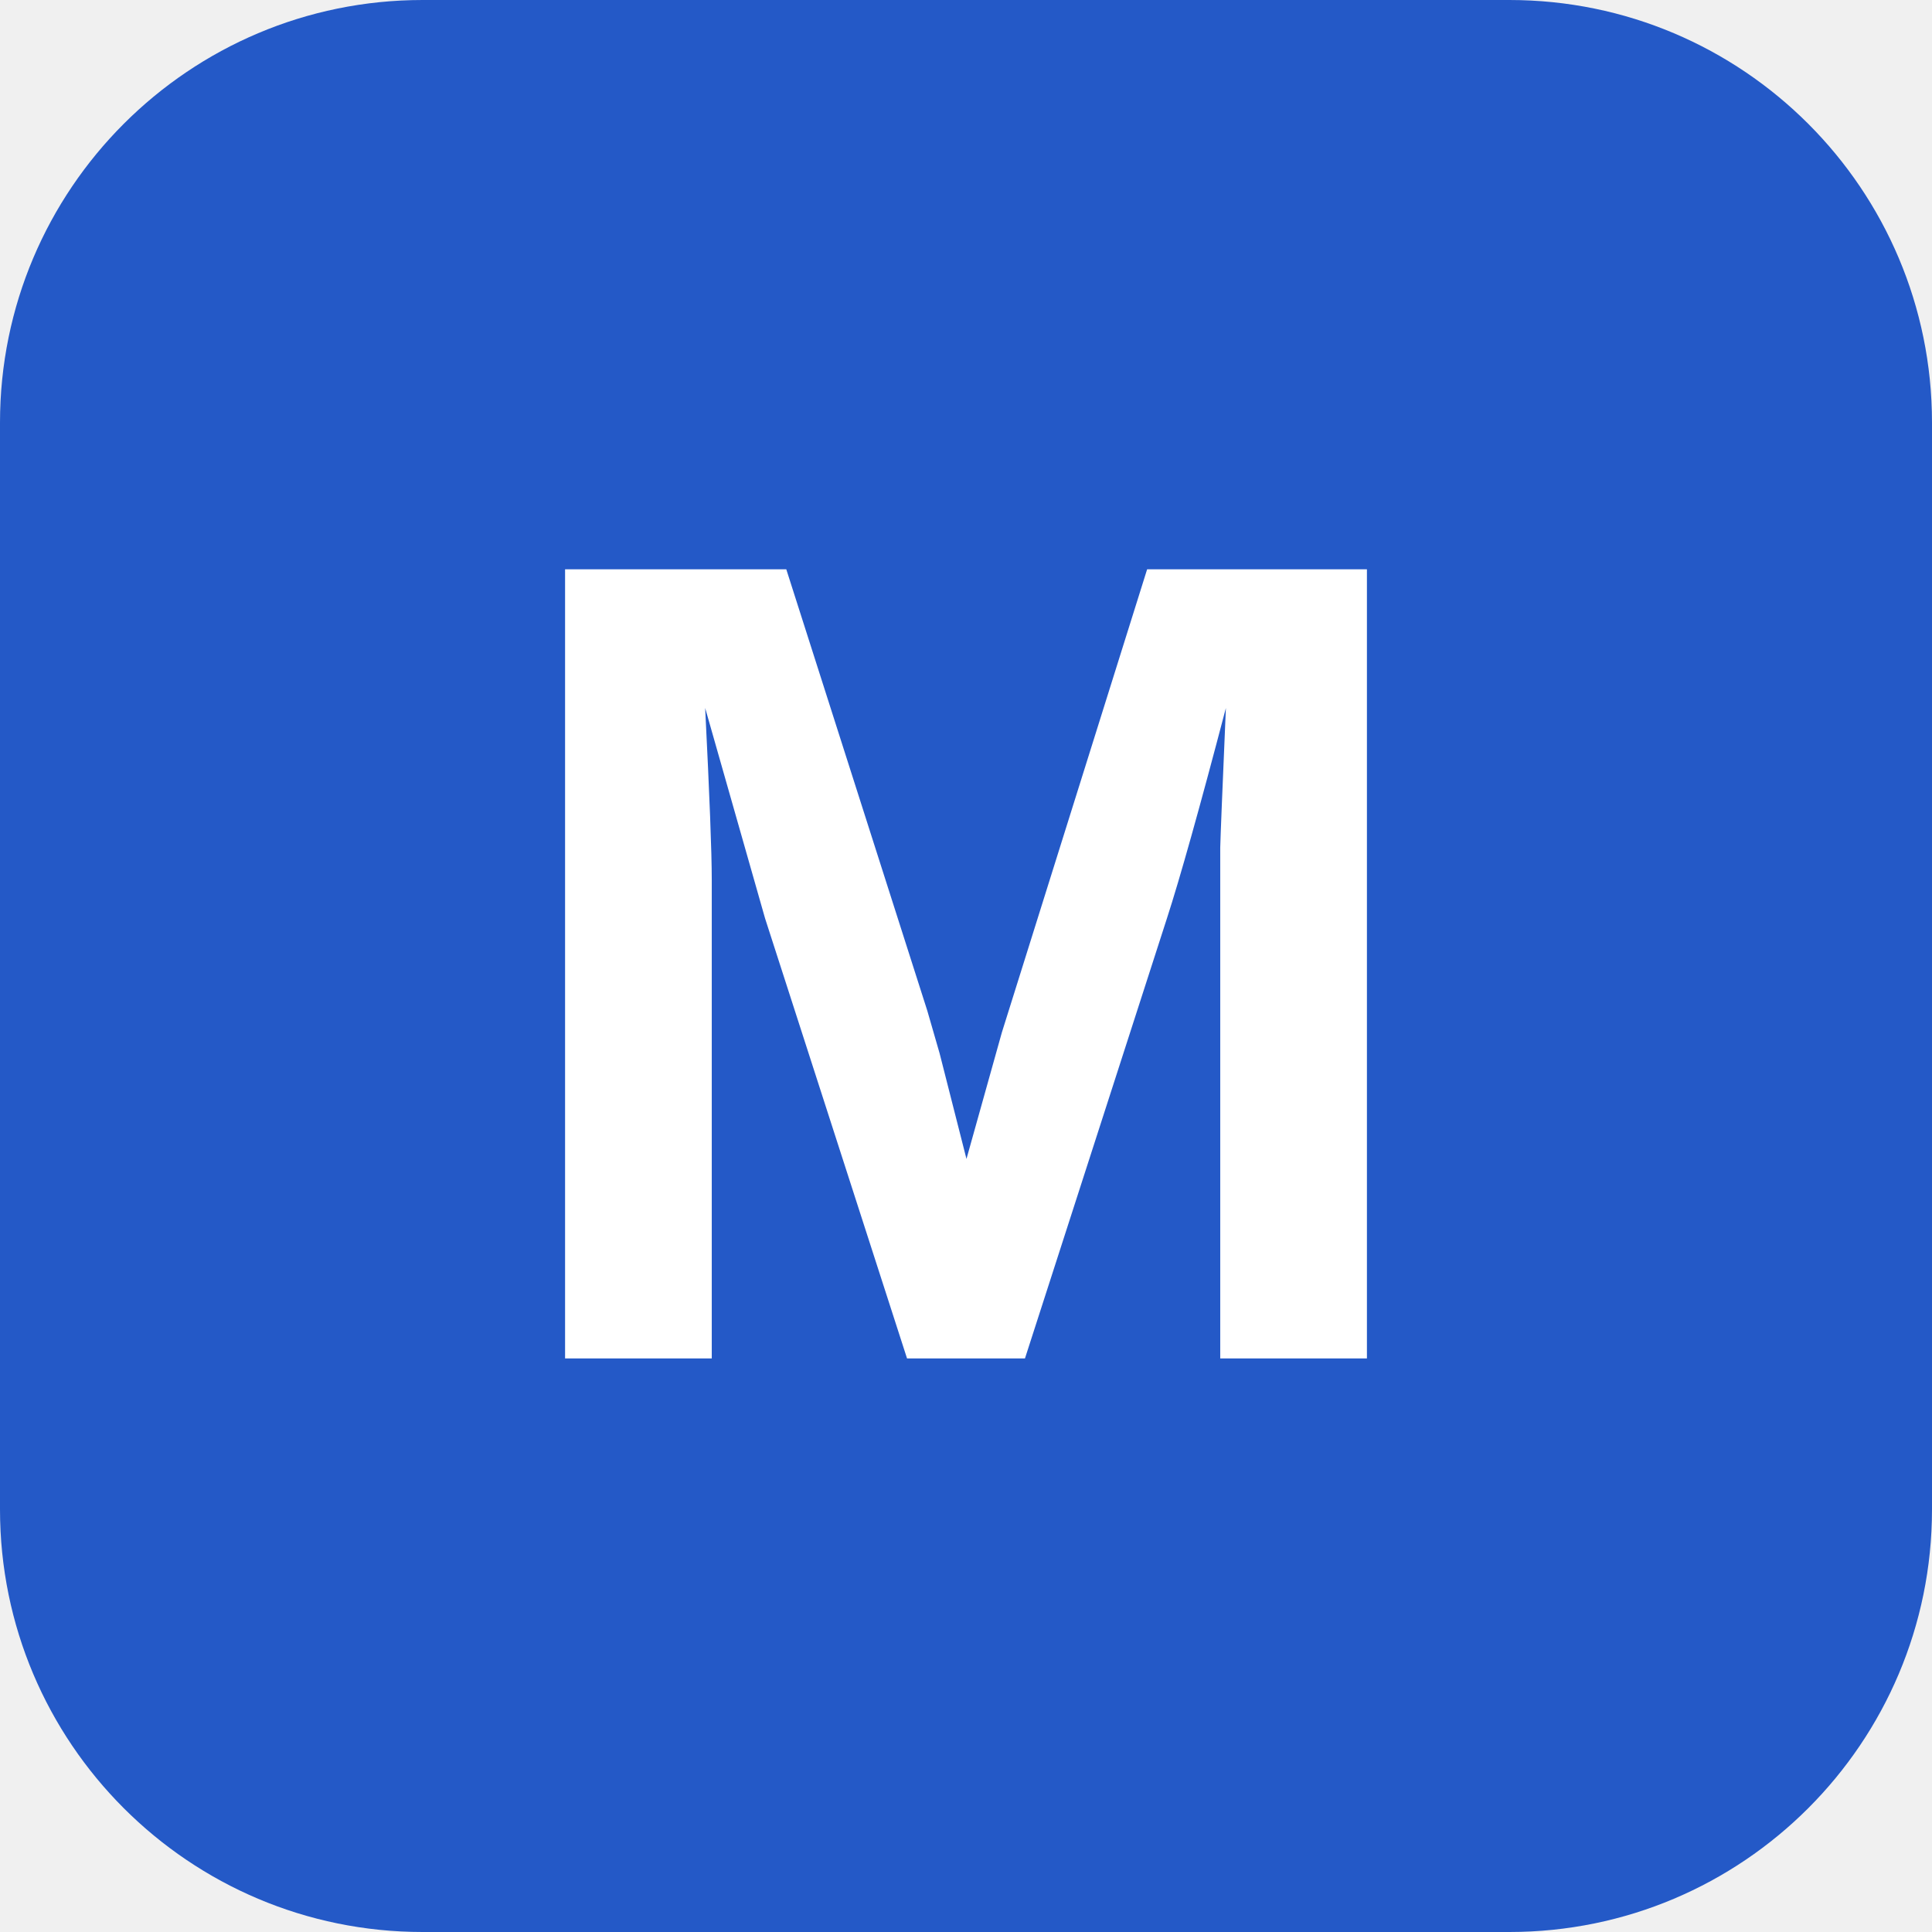
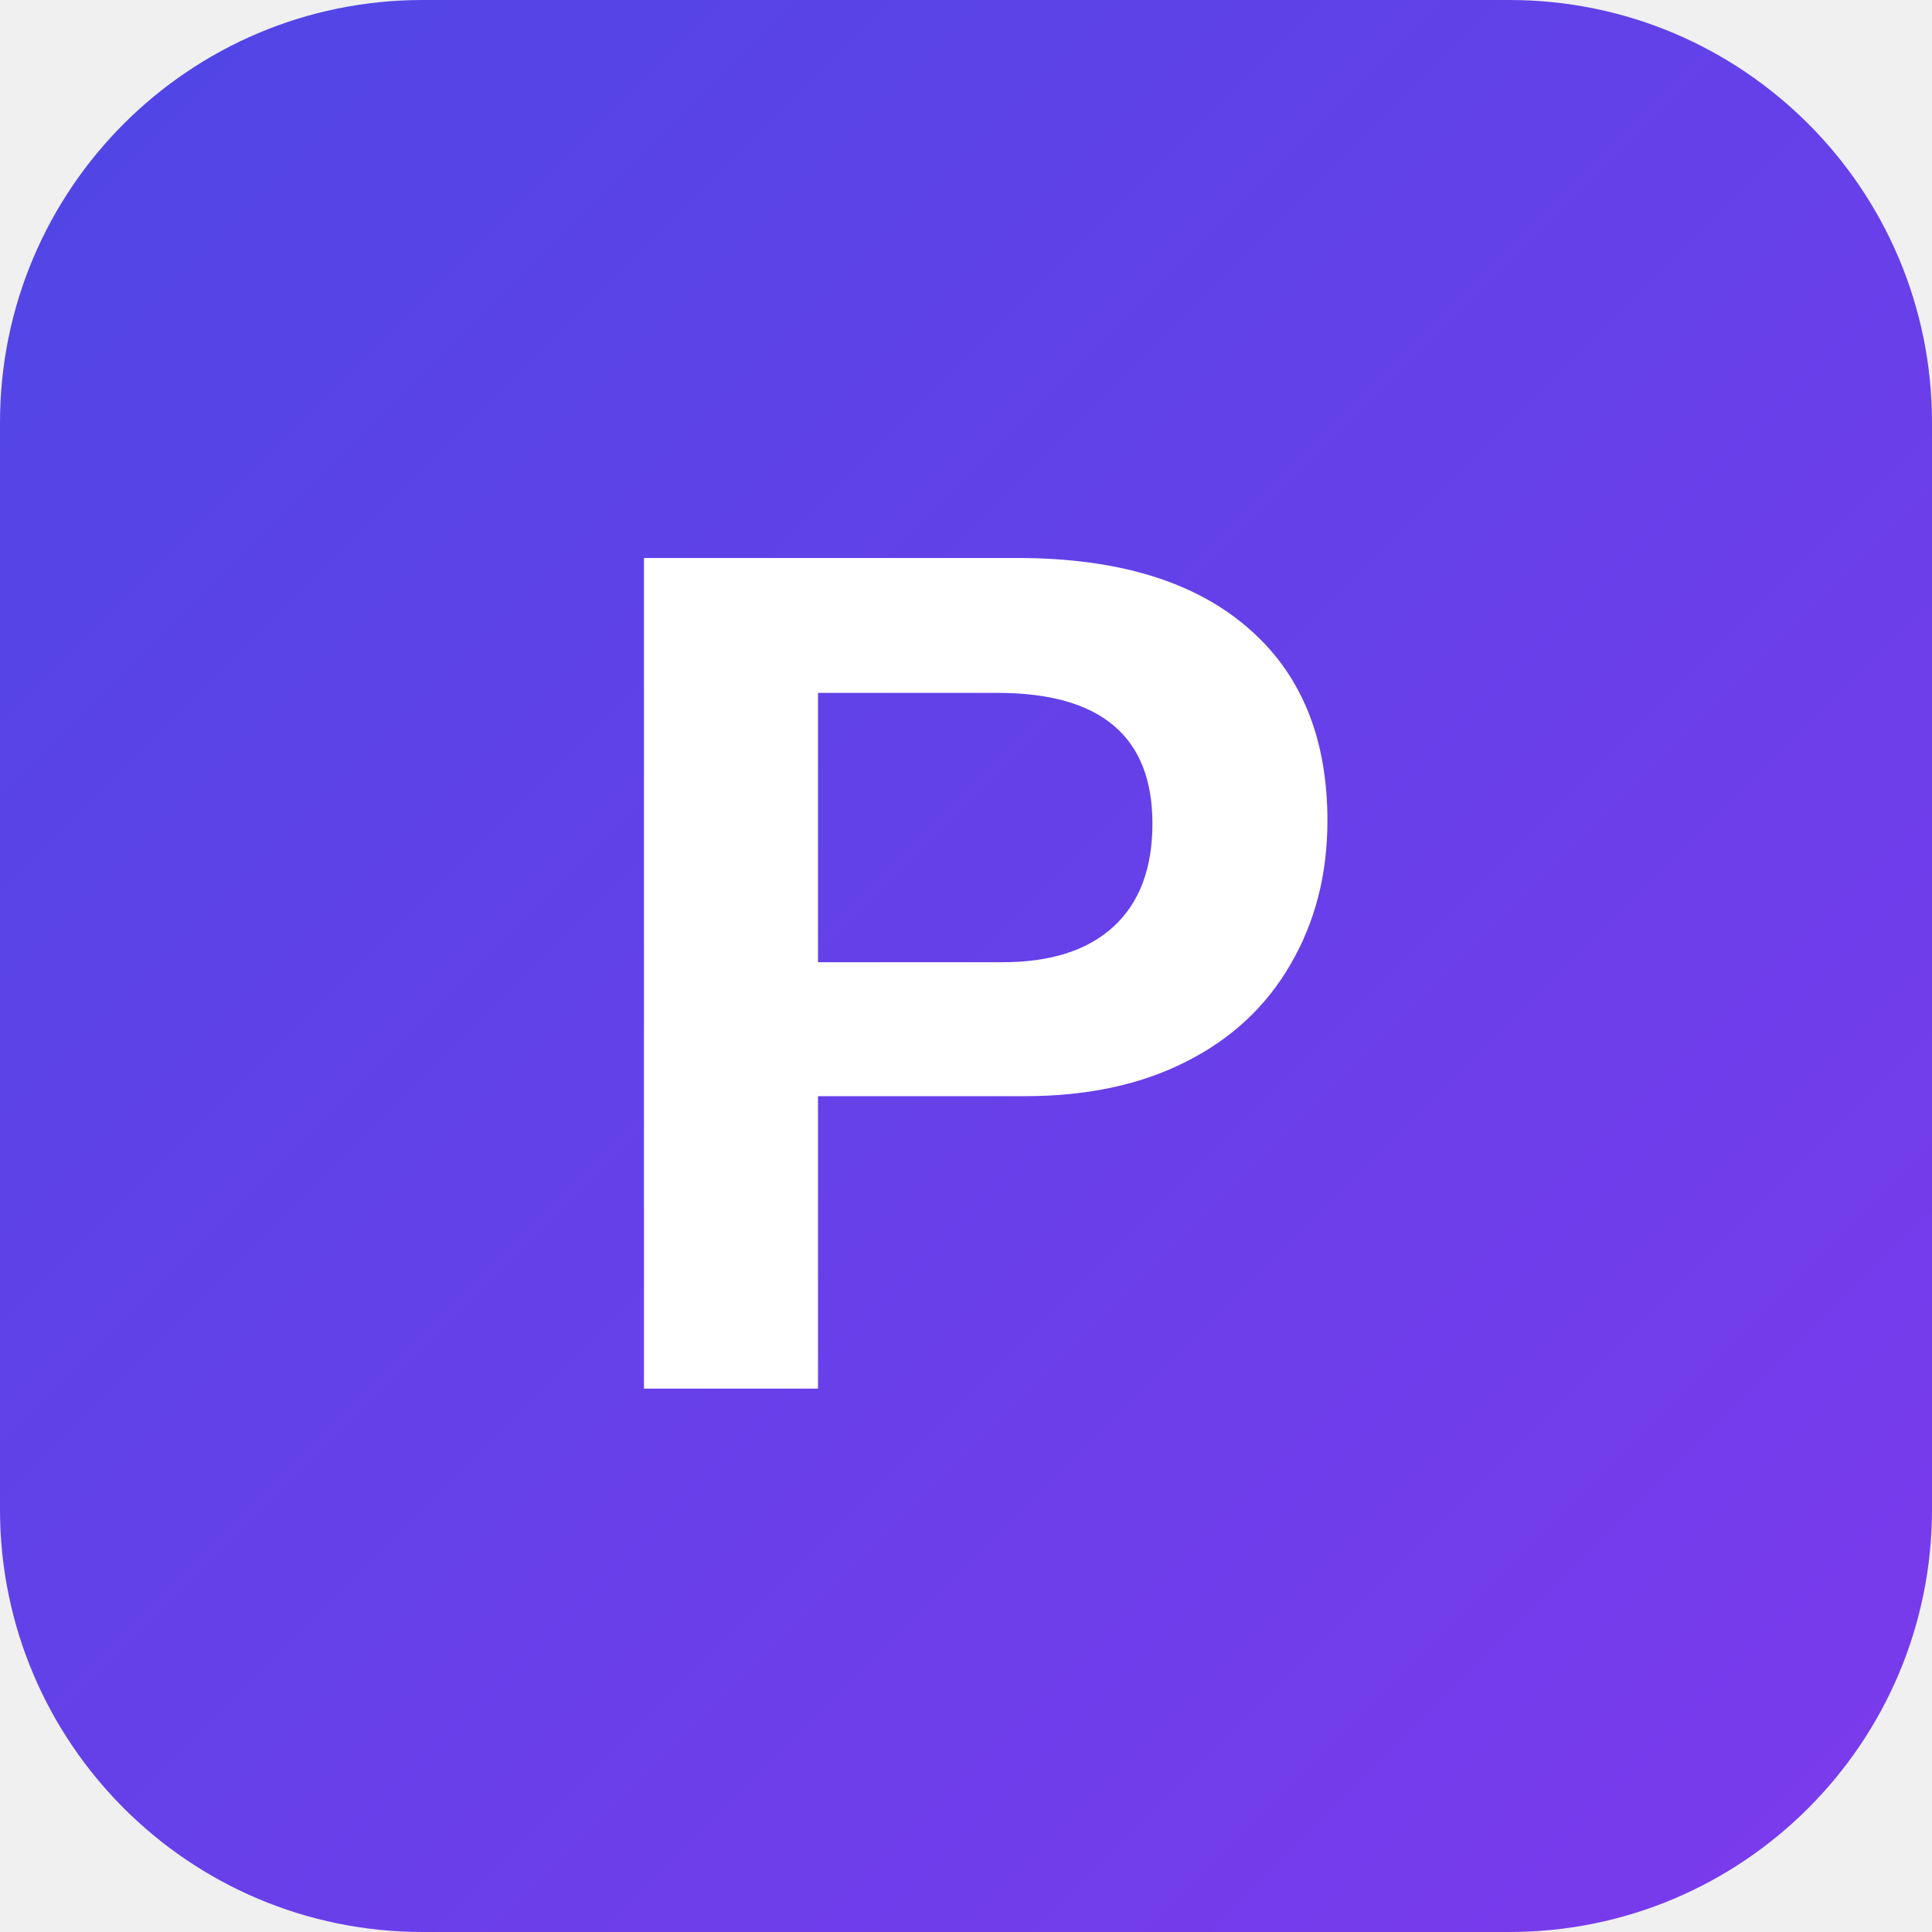
<svg xmlns="http://www.w3.org/2000/svg" viewBox="0 0 64 64">
-   <rect width="64" height="64" rx="14" fill="#2459c7" />
-   <text x="32" y="45" font-family="Arial,Helvetica,sans-serif" font-size="38" font-weight="700" text-anchor="middle" fill="#fff">M</text>
+   <defs>
+     <linearGradient id="g" x1="0" y1="0" x2="1" y2="1">
+       <stop offset="0" stop-color="#4f46e5" />
+       <stop offset="1" stop-color="#7c3aed" />
+     </linearGradient>
+   </defs>
+   <rect width="64" height="64" rx="14" fill="url(#g)" />
+   <text x="32" y="46" font-family="Arial,Helvetica,sans-serif" font-size="40" font-weight="700" text-anchor="middle" fill="#fff">P</text>
</svg>
